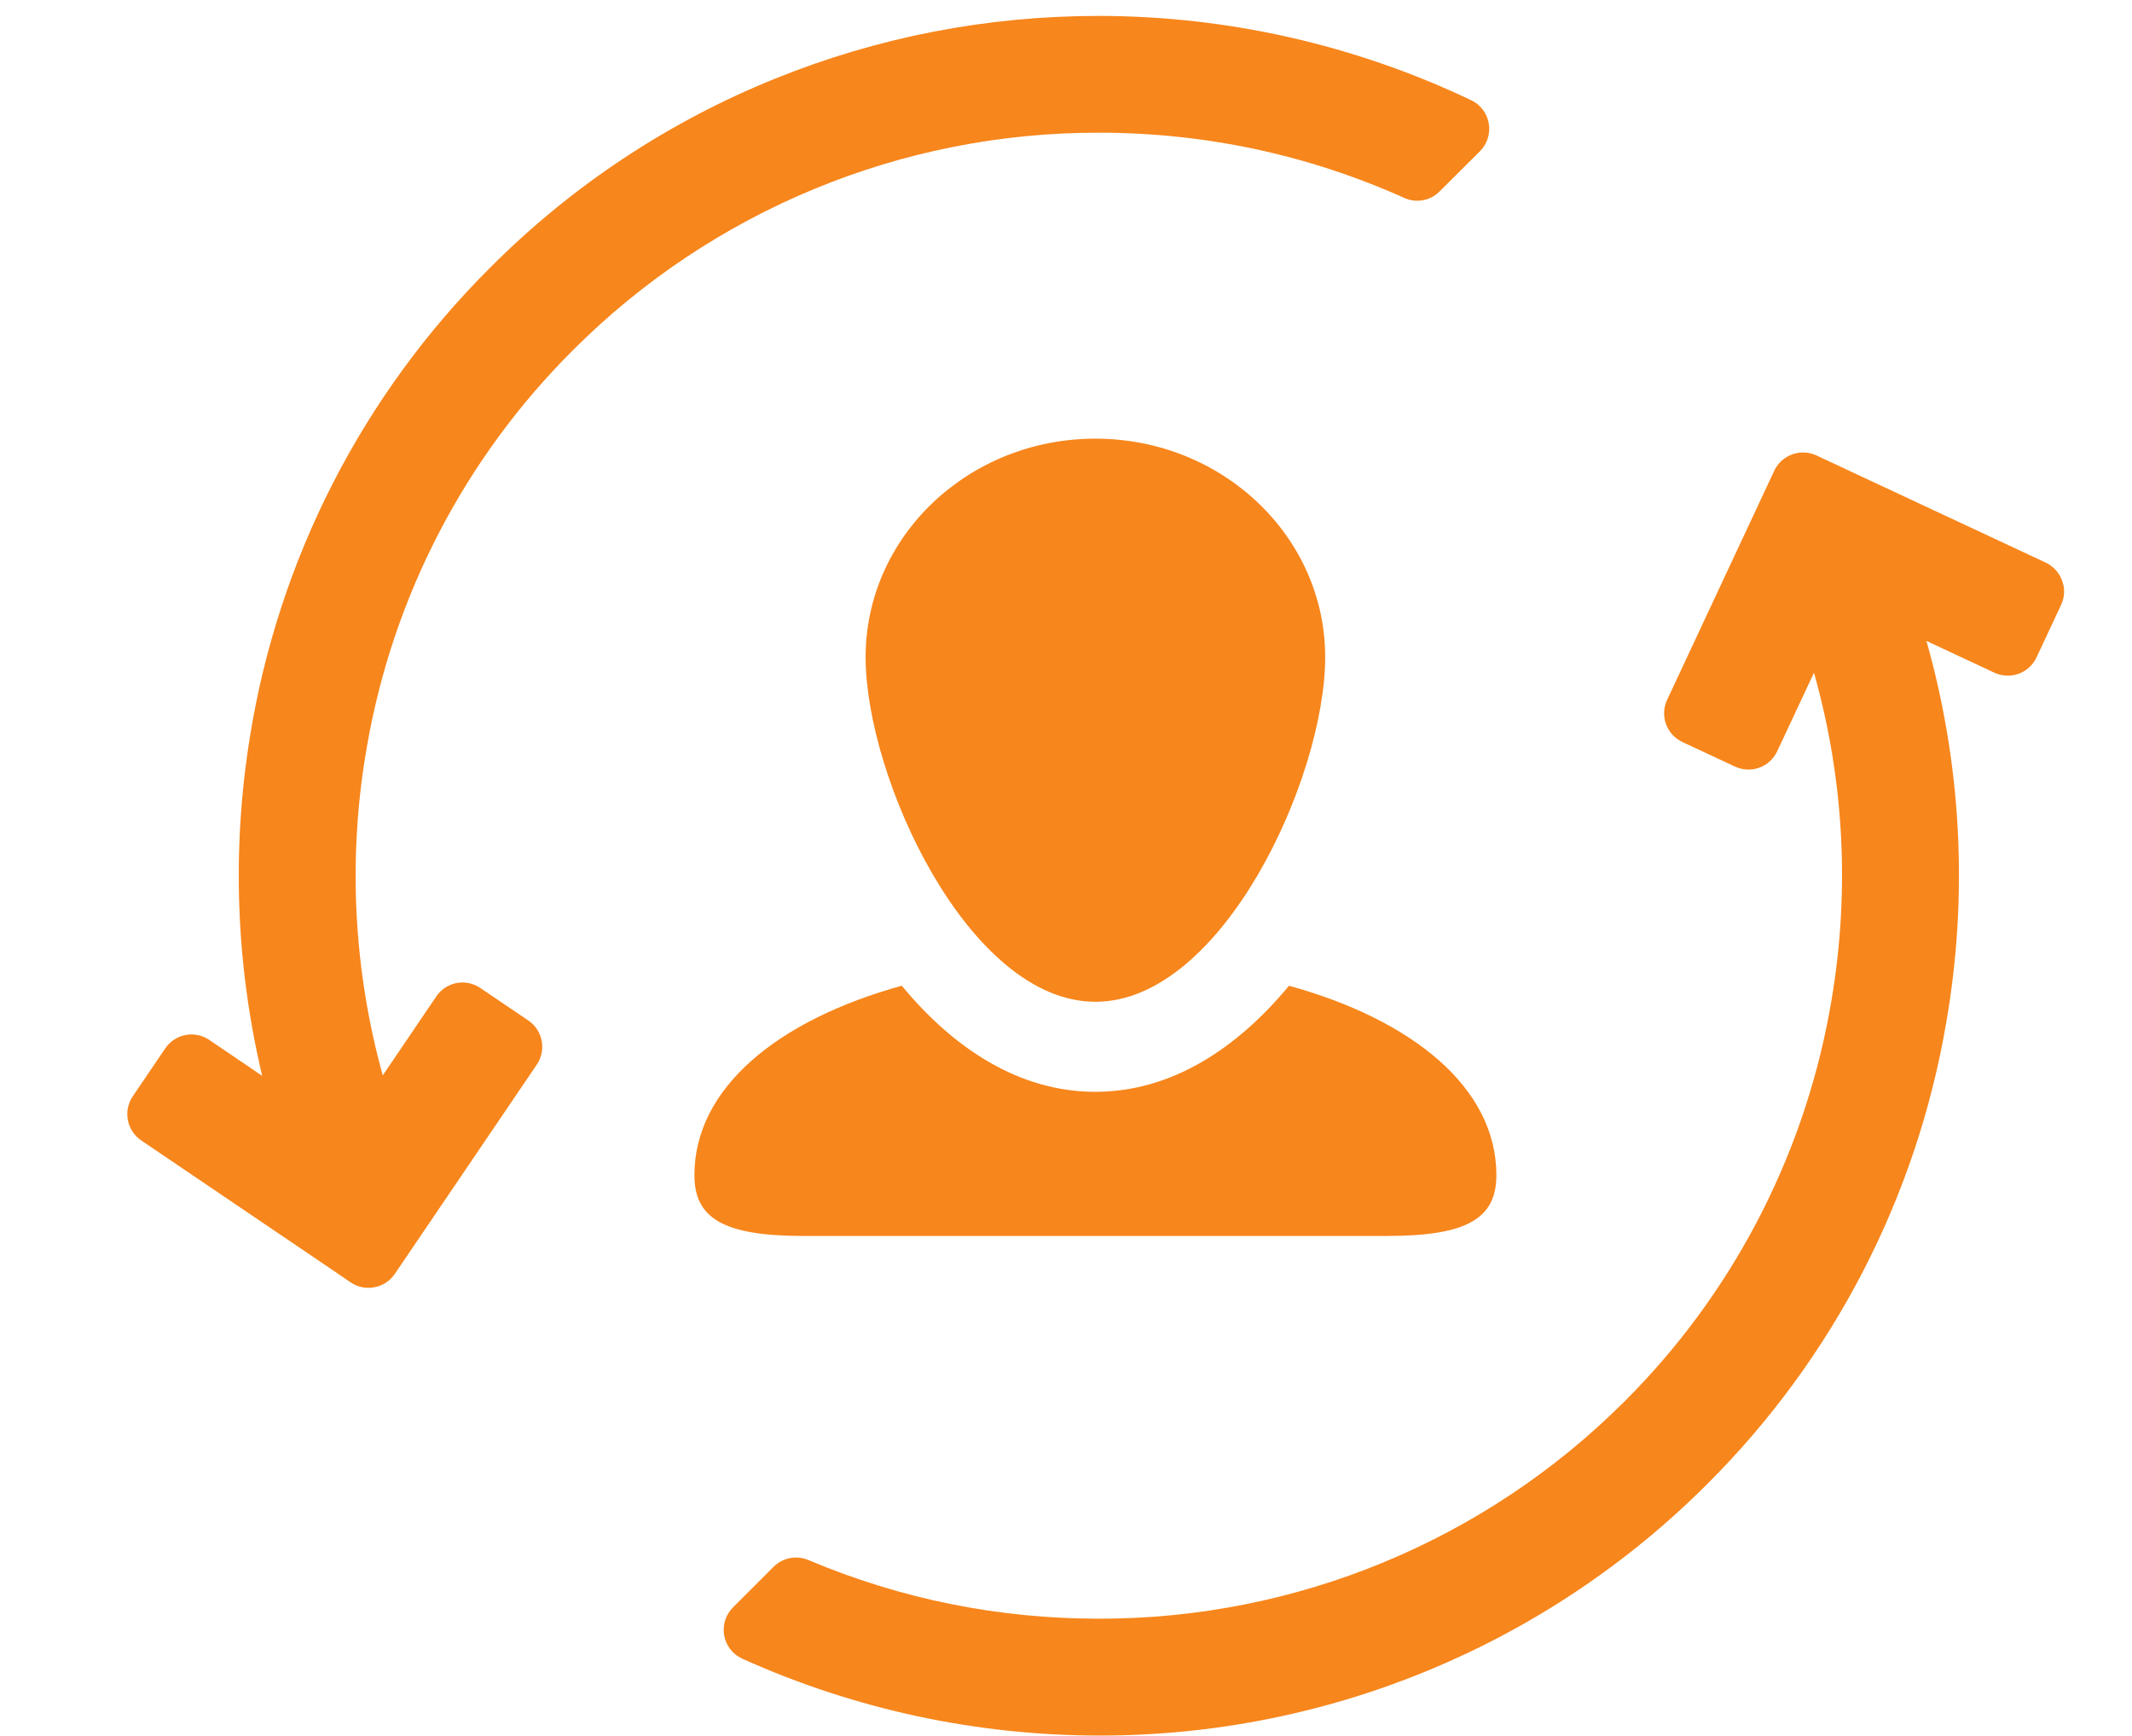
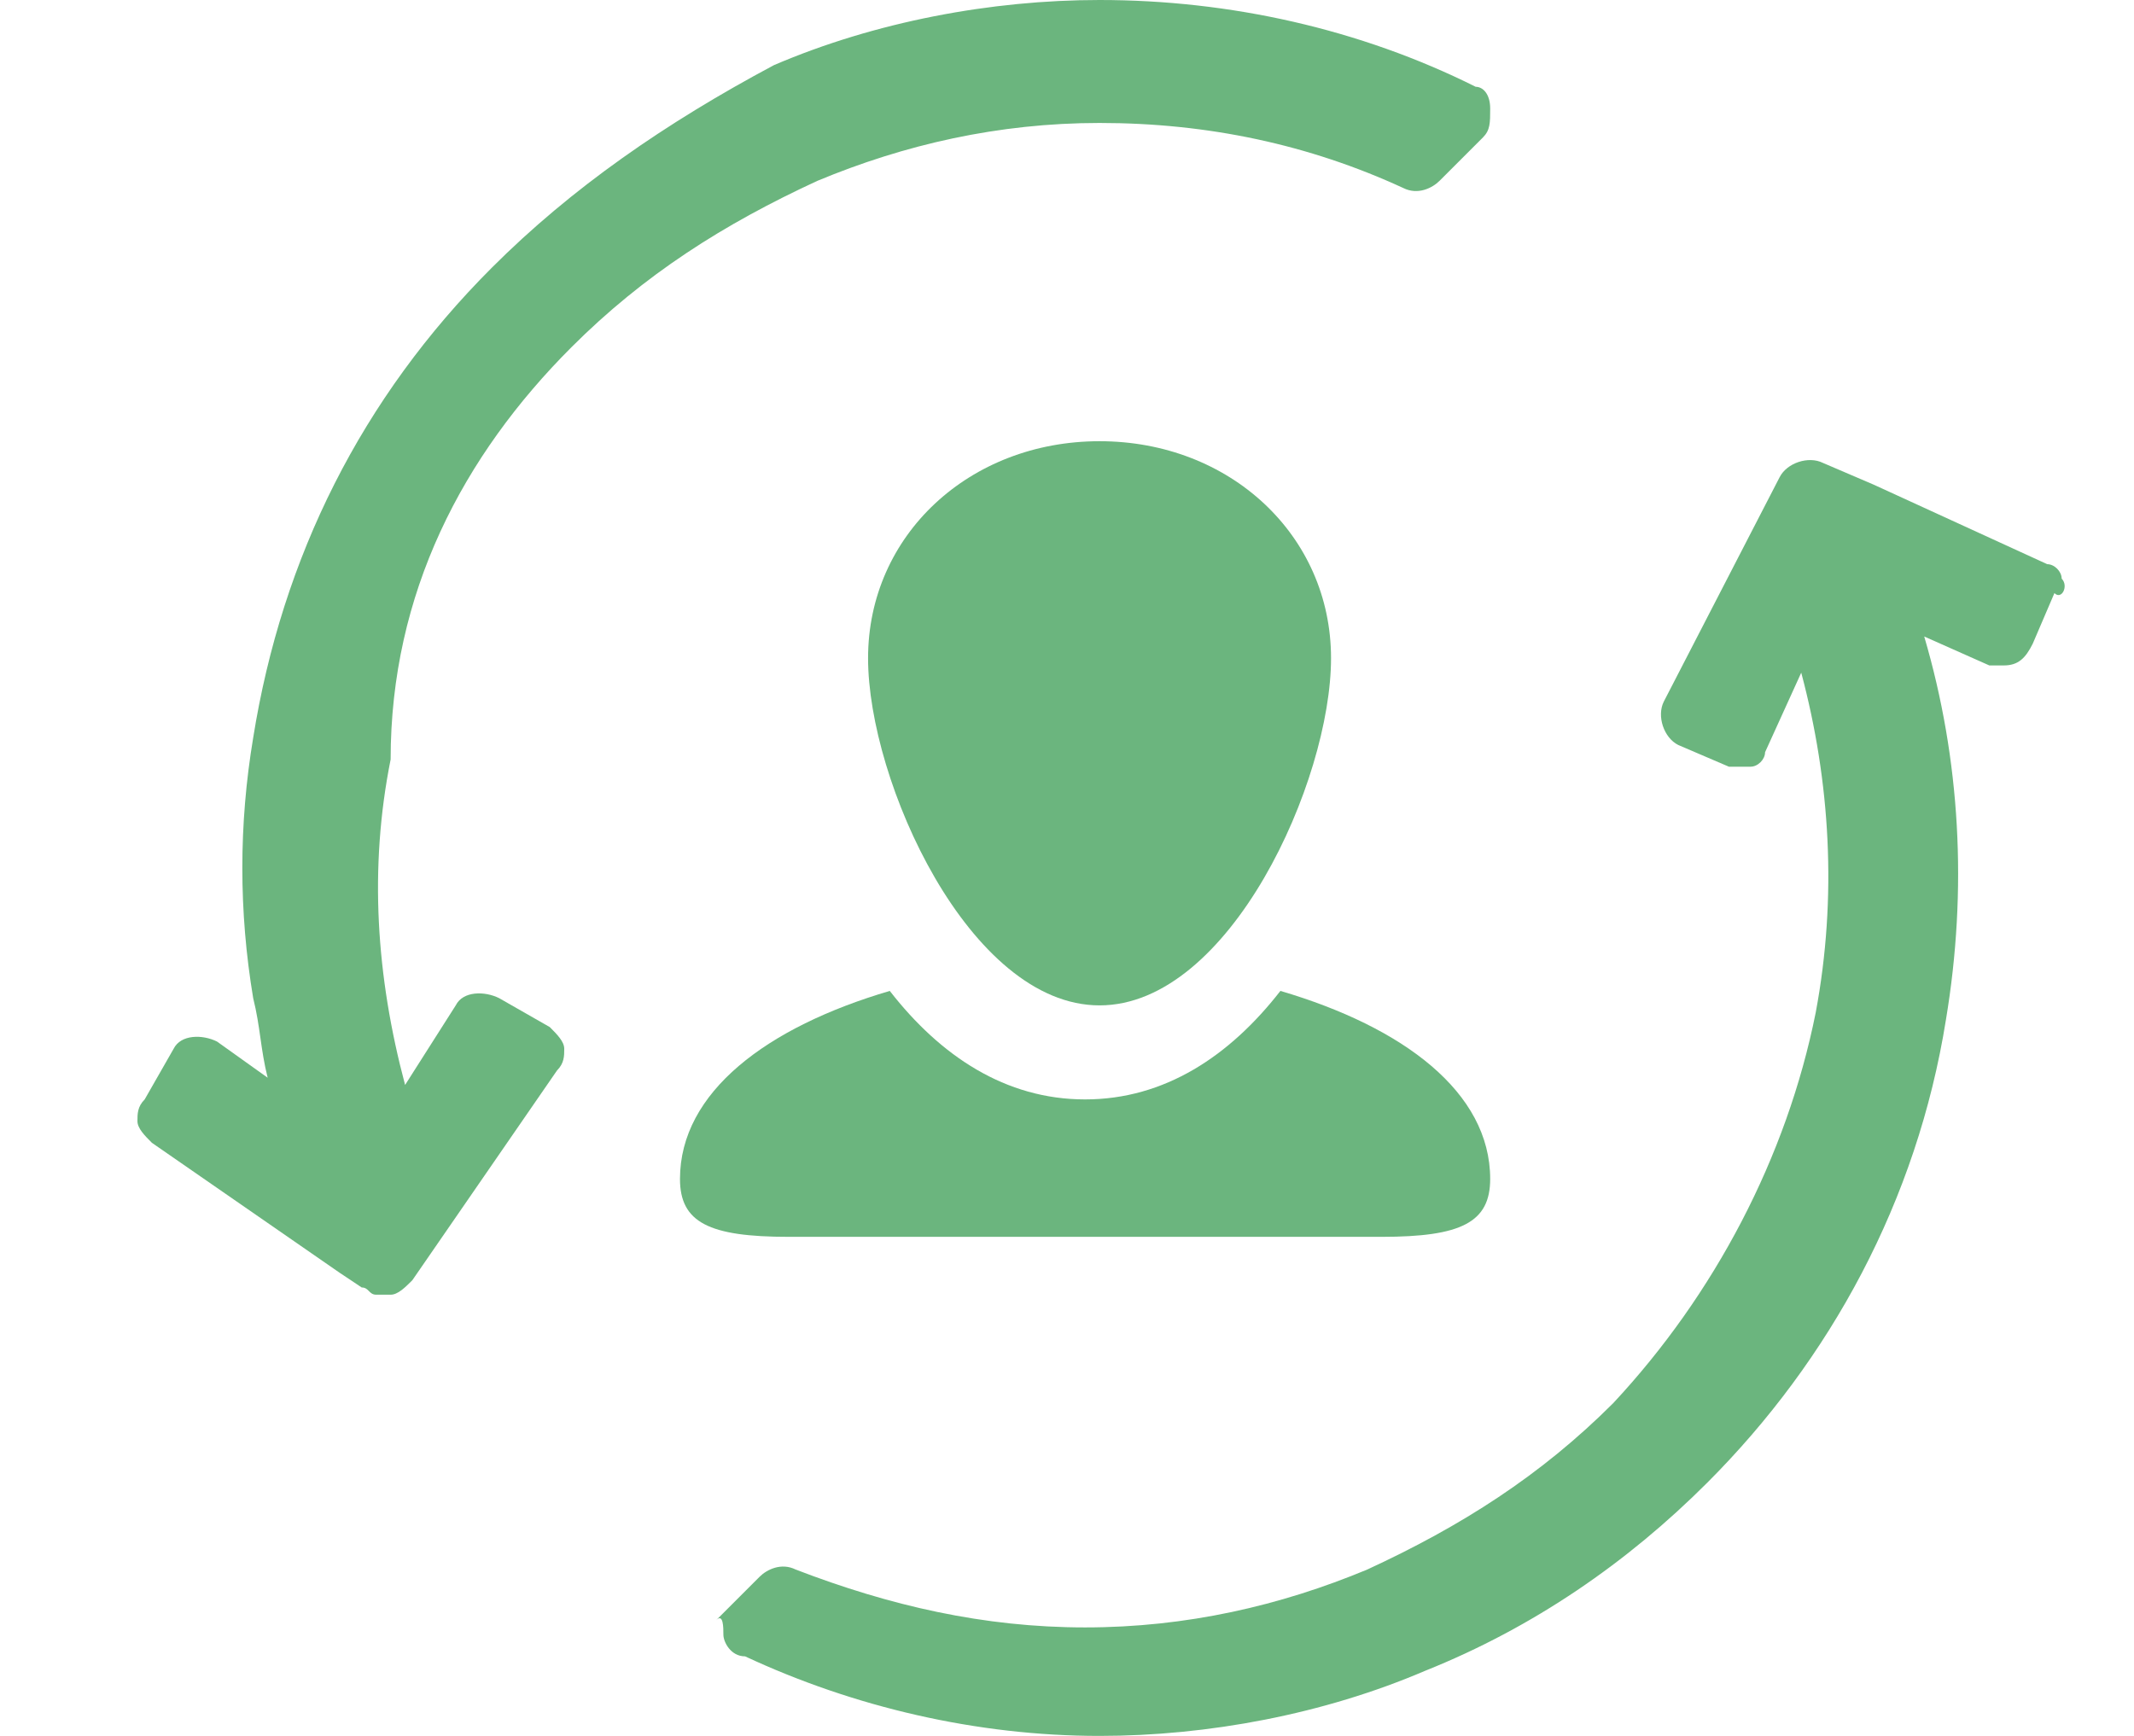
- <svg xmlns="http://www.w3.org/2000/svg" fill="#f7861c" height="24" viewBox="78.469 0 29.477 24" width="29.477">
-   <path d="M90.437 9.087c0 1.669 1.423 4.766 3.177 4.766 1.755 0 3.177-3.097 3.177-4.766 0-1.668-1.422-3.021-3.177-3.021s-3.177 1.352-3.177 3.021z" />
-   <path d="M93.613 17.091h4.042c1.108 0 1.503-.249 1.503-.84 0-1.21-1.158-2.147-2.867-2.62-.713.861-1.619 1.467-2.678 1.467-1.057 0-1.964-.605-2.676-1.467-1.709.473-2.867 1.41-2.867 2.62 0 .591.395.84 1.502.84zM86.392 4.841a10.252 10.252 0 017.268-3.006c1.47 0 2.892.304 4.225.902.166.075.36.039.488-.09l.558-.556a.438.438 0 00-.121-.705A12.001 12.001 0 0093.66.22c-1.545 0-3.052.292-4.478.869a11.794 11.794 0 00-3.933 2.609 11.798 11.798 0 00-3.325 6.495 12.001 12.001 0 00.17 4.684l-.732-.497a.438.438 0 00-.608.117l-.45.664a.44.44 0 00.117.609l2.638 1.787.259.177a.437.437 0 00.345.063.437.437 0 00.264-.18l1.965-2.897a.44.44 0 00-.118-.608l-.665-.45a.436.436 0 00-.607.116l-.741 1.093a10.333 10.333 0 01-.22-4.541 10.19 10.19 0 012.851-5.489z" />
-   <path d="M106.979 8.028a.44.44 0 00-.226-.248l-2.443-1.142-.727-.34a.44.44 0 00-.583.211l-1.482 3.17a.438.438 0 00.212.582l.728.34a.442.442 0 00.335.015.439.439 0 00.247-.226l.509-1.087c.43 1.52.505 3.12.213 4.694a10.211 10.211 0 01-2.832 5.382 10.257 10.257 0 01-7.268 3.005c-1.393 0-2.743-.273-4.018-.812a.44.44 0 00-.48.095l-.561.561a.438.438 0 00.129.709A12.015 12.015 0 0093.661 24a11.862 11.862 0 008.412-3.478 11.803 11.803 0 003.304-6.378 11.895 11.895 0 00-.273-5.281l.939.439a.438.438 0 00.583-.211l.34-.727a.43.43 0 00.013-.336z" />
+ <svg xmlns="http://www.w3.org/2000/svg" version="1.1" id="Layer_1" x="0px" y="0px" viewBox="0 0 29.5 24" style="enable-background:new 0 0 29.5 24;" xml:space="preserve">
+   <style type="text/css">
+ 	.st0{fill:#6BB57E;}
+ </style>
+   <g>
+     <path class="st0" d="M12,9.1c0,1.7,1.4,4.8,3.2,4.8c1.8,0,3.2-3.1,3.2-4.8c0-1.7-1.4-3-3.2-3C13.4,6.1,12,7.4,12,9.1z" />
+     <path class="st0" d="M15.1,17.1h4c1.1,0,1.5-0.2,1.5-0.8c0-1.2-1.2-2.1-2.9-2.6c-0.7,0.9-1.6,1.5-2.7,1.5c-1.1,0-2-0.6-2.7-1.5   c-1.7,0.5-2.9,1.4-2.9,2.6c0,0.6,0.4,0.8,1.5,0.8H15.1z" />
+     <path class="st0" d="M7.9,4.8c1-1,2.1-1.7,3.4-2.3c1.2-0.5,2.5-0.8,3.9-0.8c1.5,0,2.9,0.3,4.2,0.9c0.2,0.1,0.4,0,0.5-0.1l0.6-0.6   c0.1-0.1,0.1-0.2,0.1-0.4s-0.1-0.3-0.2-0.3c-1.6-0.8-3.4-1.2-5.2-1.2c-1.5,0-3.1,0.3-4.5,0.9C9.2,1.7,7.9,2.6,6.8,3.7   c-1.8,1.8-2.9,4-3.3,6.5c-0.2,1.2-0.2,2.4,0,3.6c0.1,0.4,0.1,0.7,0.2,1.1l-0.7-0.5c-0.2-0.1-0.5-0.1-0.6,0.1l-0.4,0.7   c-0.1,0.1-0.1,0.2-0.1,0.3c0,0.1,0.1,0.2,0.2,0.3l2.6,1.8l0.3,0.2c0.1,0,0.1,0.1,0.2,0.1c0,0,0,0,0.1,0c0,0,0.1,0,0.1,0   c0,0,0,0,0,0c0.1,0,0.2-0.1,0.3-0.2l2-2.9c0.1-0.1,0.1-0.2,0.1-0.3s-0.1-0.2-0.2-0.3l-0.7-0.4c-0.2-0.1-0.5-0.1-0.6,0.1l-0.7,1.1   c-0.4-1.5-0.5-3-0.2-4.5C5.4,8.2,6.4,6.3,7.9,4.8z" />
+     <path class="st0" d="M28.5,8c0-0.1-0.1-0.2-0.2-0.2l-2.4-1.1l0,0l-0.7-0.3c-0.2-0.1-0.5,0-0.6,0.2L23,9.7c-0.1,0.2,0,0.5,0.2,0.6   l0.7,0.3c0.1,0,0.1,0,0.2,0c0.1,0,0.1,0,0.1,0c0.1,0,0.2-0.1,0.2-0.2l0.5-1.1c0.4,1.5,0.5,3.1,0.2,4.7c-0.4,2-1.4,3.9-2.8,5.4   c-1,1-2.1,1.7-3.4,2.3c-1.2,0.5-2.5,0.8-3.9,0.8c-1.4,0-2.7-0.3-4-0.8c-0.2-0.1-0.4,0-0.5,0.1l-0.6,0.6C10,22.3,10,22.5,10,22.6   c0,0.1,0.1,0.3,0.3,0.3c1.5,0.7,3.2,1.1,4.9,1.1c1.5,0,3.1-0.3,4.5-0.9c1.5-0.6,2.8-1.5,3.9-2.6c1.7-1.7,2.9-3.9,3.3-6.4   c0.3-1.8,0.2-3.6-0.3-5.3l0.9,0.4c0.1,0,0.1,0,0.2,0c0.2,0,0.3-0.1,0.4-0.3l0.3-0.7C28.5,8.3,28.6,8.1,28.5,8z" />
+   </g>
</svg>
